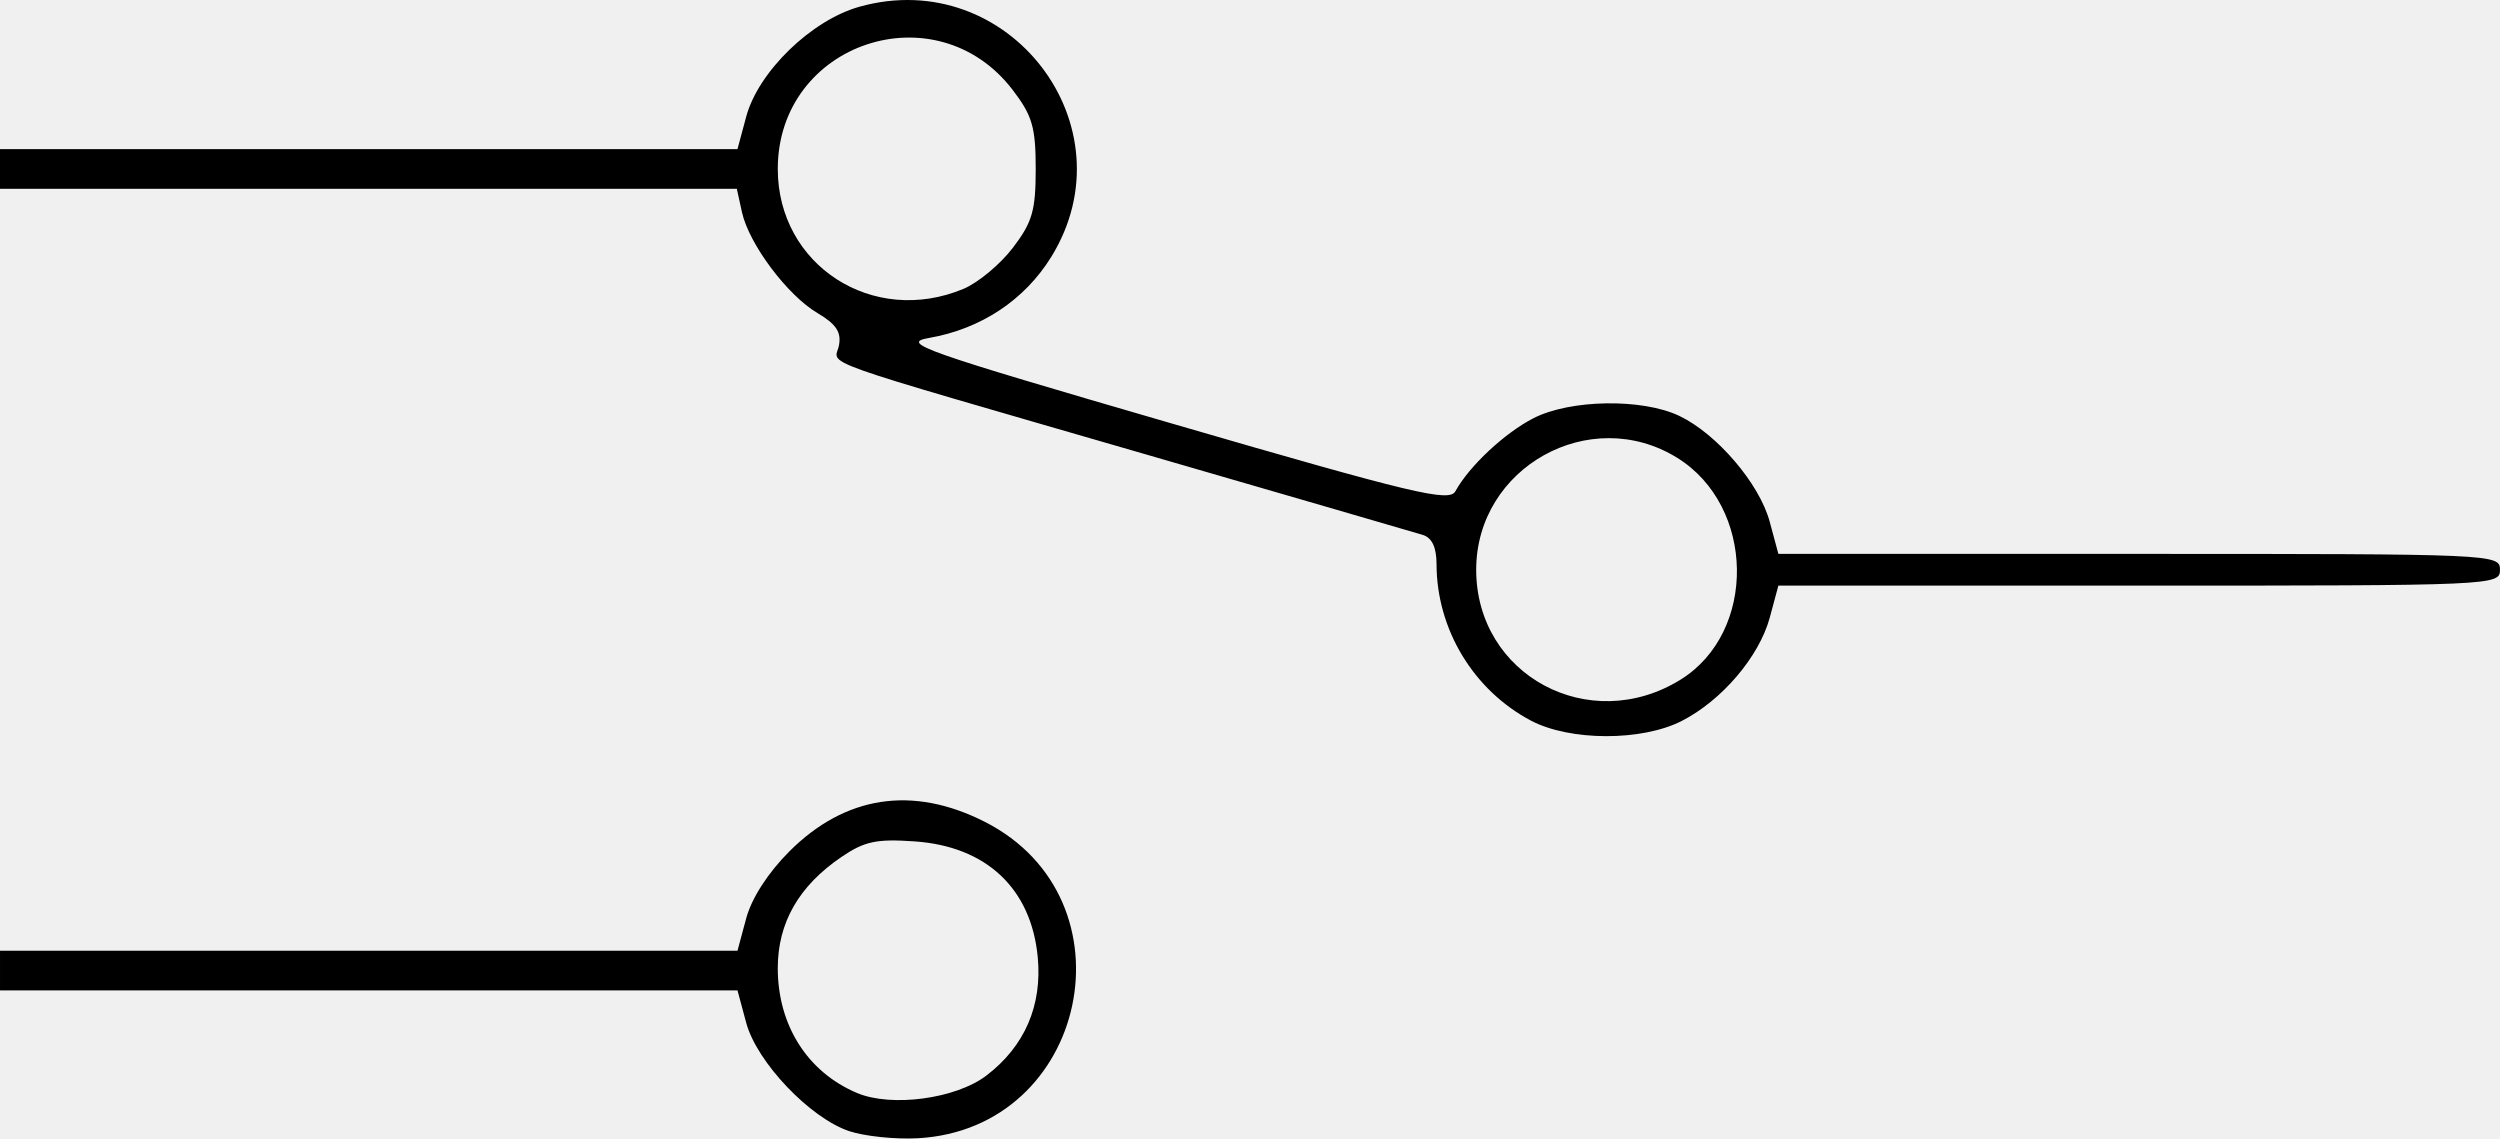
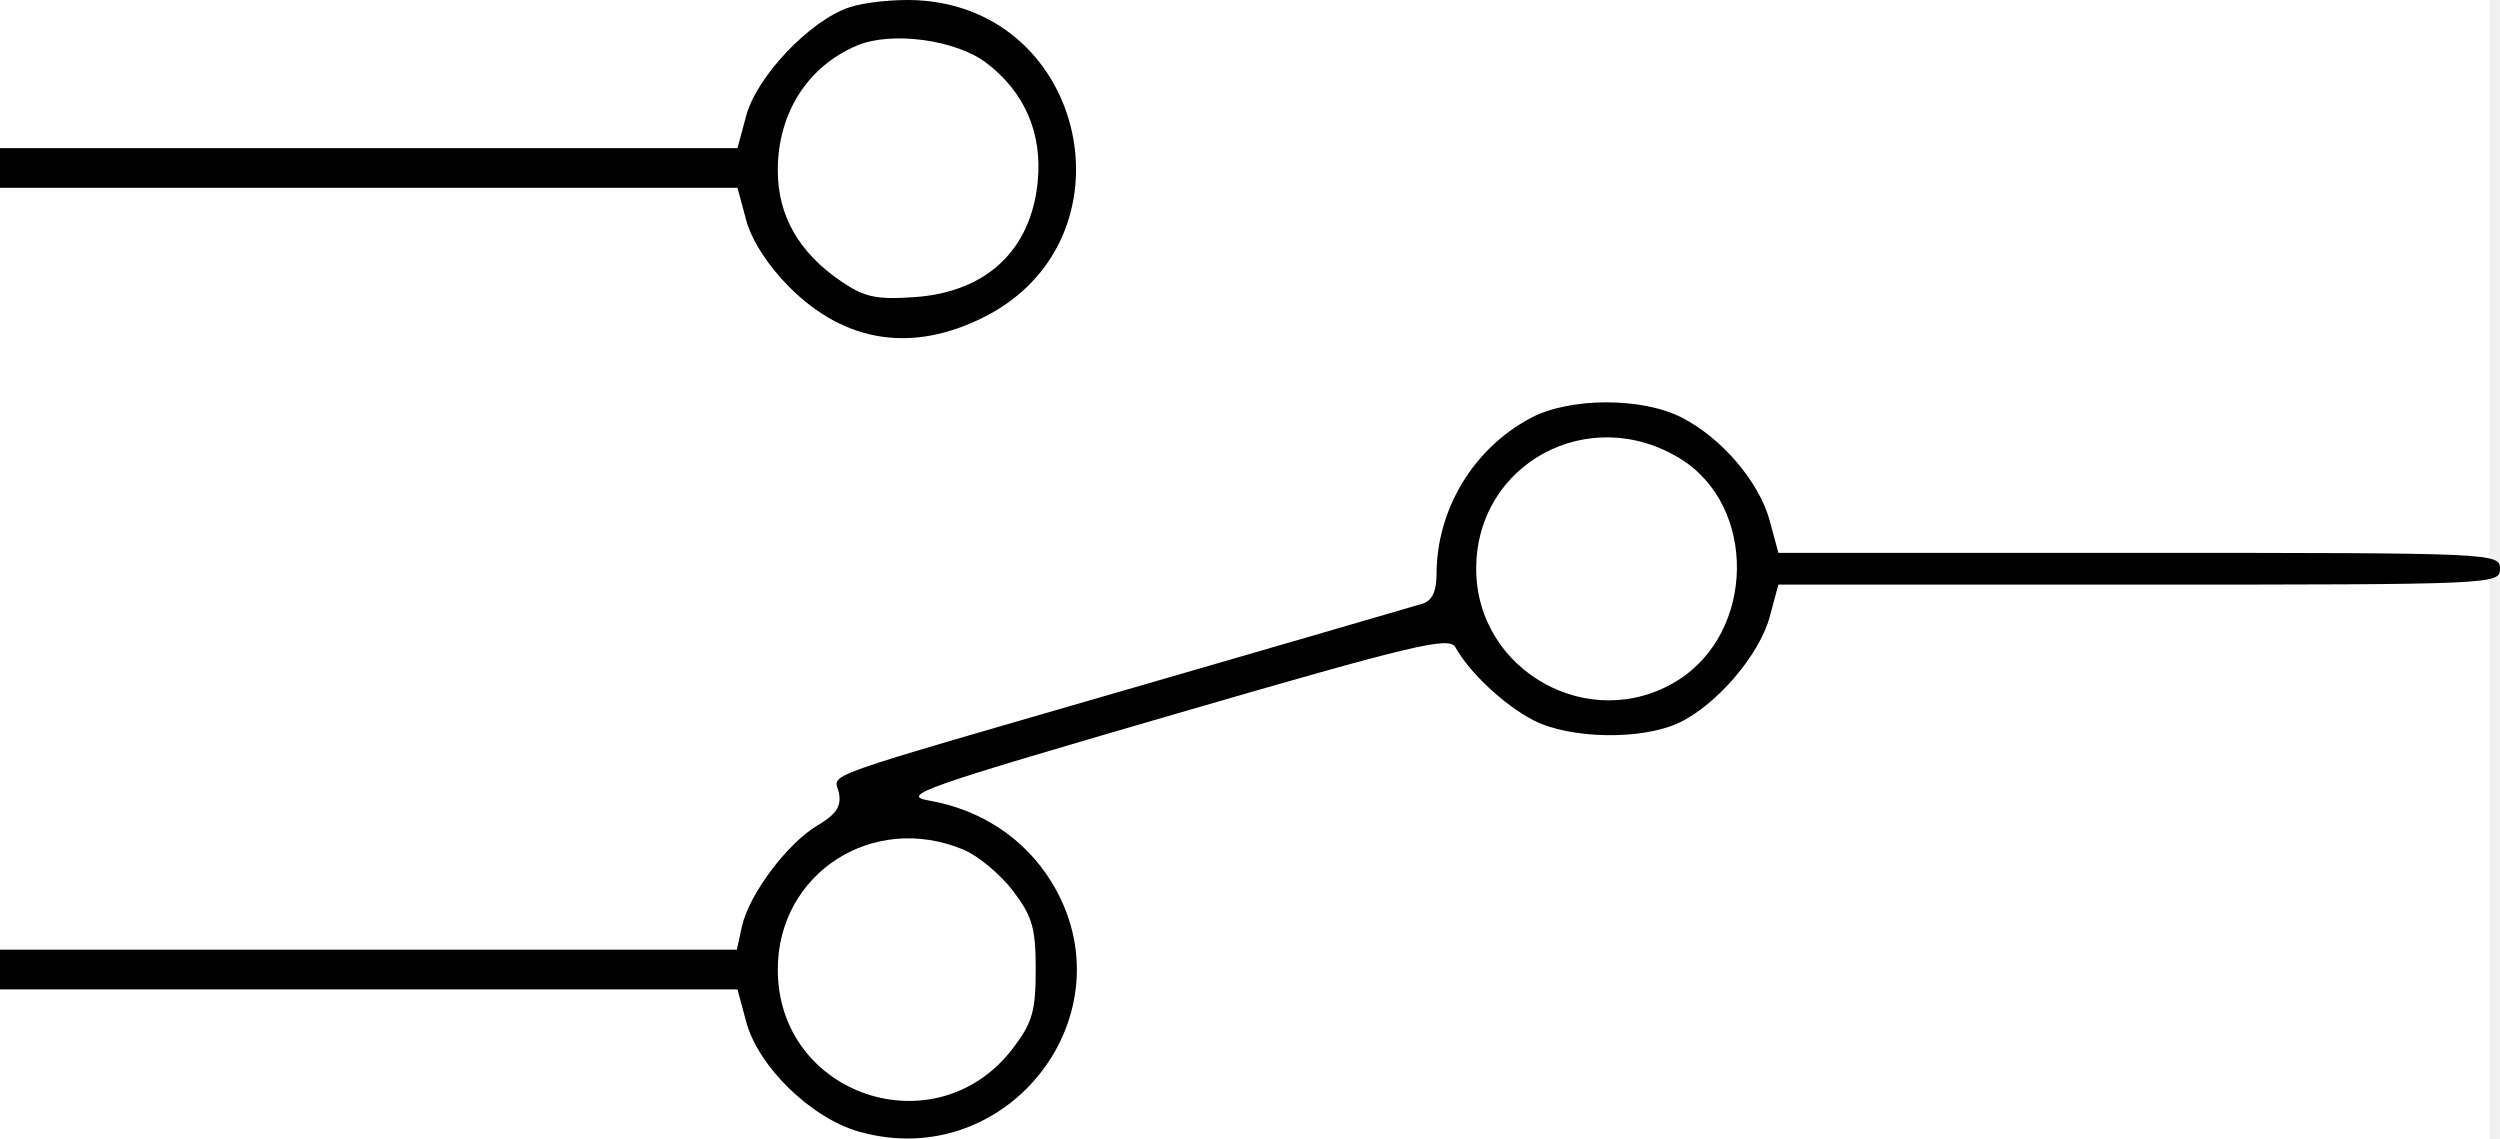
- <svg xmlns="http://www.w3.org/2000/svg" width="125.184mm" height="57.009mm" viewBox="0 0 443.565 202" id="svg2" version="1.1">
+ <svg xmlns="http://www.w3.org/2000/svg" width="124.707mm" height="56.792mm" viewBox="0 0 441.875 201.23" id="svg2" version="1.1">
  <defs id="defs4" />
-   <g id="layer1" transform="translate(-595.2009,-483.2595)">
-     <path style="fill:#000000" d="m 745.887,683.958 c -6.97,-2.326 -16.409,-12.246 -18.287,-19.219 l -1.55,-5.758 -65.424,0 -65.424,0 0,-3.52 0,-3.52 65.424,0 65.424,0 1.55,-5.758 c 0.961,-3.57 3.871,-8.078 7.656,-11.864 9.911,-9.911 21.888,-11.73 34.647,-5.261 27.028,13.702 18.362,54.549 -11.913,56.158 -3.954,0.21 -9.401,-0.356 -12.103,-1.258 z m 24.328,-9.867 c 6.795,-5.183 9.933,-12.435 9.105,-21.045 -1.167,-12.146 -9.11,-19.612 -21.812,-20.5 -6.786,-0.475 -8.918,-0.023 -13.011,2.759 -7.557,5.135 -11.299,11.67 -11.299,19.731 0,10.144 5.282,18.454 14.082,22.155 6.107,2.568 17.527,1.025 22.934,-3.099 z m 96.617,-62.974 c -10.198,-5.39 -16.729,-16.202 -16.75,-27.729 -0.006,-3.039 -0.801,-4.723 -2.472,-5.232 -1.355,-0.413 -23.375,-6.814 -48.933,-14.226 -60.824,-17.638 -55.327,-15.686 -54.621,-19.403 0.445,-2.341 -0.511,-3.777 -3.809,-5.72 -5.347,-3.15 -12.163,-12.255 -13.404,-17.905 l -0.91,-4.143 -65.367,0 -65.367,0 0,-3.52 0,-3.52 65.424,0 65.424,0 1.55,-5.758 c 2.15,-7.985 11.552,-17.116 20.085,-19.505 26.485,-7.415 48.392,21.151 34.038,44.383 -4.727,7.649 -12.445,12.77 -21.679,14.382 -5.205,0.909 -1.377,2.257 43.216,15.222 42.947,12.486 49.079,13.949 50.172,11.969 2.463,-4.463 8.711,-10.309 13.837,-12.945 6.502,-3.345 19.272,-3.557 25.861,-0.43 6.667,3.164 14.246,12.025 16.066,18.785 l 1.538,5.712 64.016,0 c 63.077,0 64.016,0.041 64.016,2.816 0,2.775 -0.939,2.816 -64.016,2.816 l -64.016,0 -1.522,5.651 c -1.868,6.937 -8.501,14.725 -15.647,18.37 -7.076,3.61 -19.833,3.576 -26.732,-0.07 z m 26.522,-7.258 c 13.625,-8.421 13.29,-30.805 -0.589,-39.383 -15.451,-9.549 -35.649,1.711 -35.649,19.874 0,18.699 20.069,29.503 36.238,19.51 z M 766.15,534.51 c 2.584,-1.08 6.524,-4.357 8.756,-7.283 3.456,-4.531 4.058,-6.606 4.058,-13.988 0,-7.383 -0.602,-9.457 -4.058,-13.988 -13.599,-17.83 -41.707,-8.403 -41.707,13.988 0,17.09 16.88,27.986 32.951,21.272 z" id="path4136" />
+   <g id="layer2">
+     <rect style="opacity:1;fill:#ffffff;fill-opacity:1;stroke:none;stroke-width:14;stroke-miterlimit:4;stroke-dasharray:none;stroke-dashoffset:0;stroke-opacity:1" id="rect4134" width="442.857" height="248.571" x="-2.857" y="-24.484" />
+   </g>
+   <g id="layer1" transform="translate(-575.2009,-289.051)">
+     <path style="fill:#000000" d="m 725.313,290.347 c -6.943,2.317 -16.346,12.199 -18.217,19.146 l -1.544,5.736 -65.175,0 -65.175,0 0,3.507 0,3.507 65.175,0 65.175,0 1.544,5.736 c 0.958,3.556 3.856,8.047 7.627,11.818 9.873,9.873 21.804,11.685 34.515,5.241 26.925,-13.65 18.292,-54.341 -11.868,-55.944 -3.939,-0.209 -9.365,0.355 -12.057,1.253 z m 24.236,9.83 c 6.769,5.163 9.895,12.388 9.071,20.965 -1.163,12.1 -9.075,19.537 -21.729,20.422 -6.76,0.473 -8.884,0.023 -12.961,-2.748 -7.528,-5.116 -11.256,-11.625 -11.256,-19.656 0,-10.105 5.262,-18.384 14.028,-22.071 6.084,-2.558 17.46,-1.021 22.847,3.087 z m 96.249,62.734 c -10.16,5.37 -16.666,16.14 -16.686,27.623 -0.005,3.027 -0.798,4.705 -2.463,5.212 -1.35,0.411 -23.286,6.788 -48.747,14.171 -60.592,17.571 -55.117,15.626 -54.412,19.329 0.444,2.332 -0.509,3.763 -3.795,5.699 -5.326,3.138 -12.116,12.208 -13.353,17.837 l -0.906,4.127 -65.118,0 -65.118,0 0,3.507 0,3.507 65.175,0 65.175,0 1.544,5.736 c 2.142,7.955 11.508,17.051 20.008,19.431 26.384,7.387 48.208,-21.07 33.908,-44.214 -4.708,-7.62 -12.397,-12.721 -21.596,-14.327 -5.185,-0.905 -1.371,-2.249 43.052,-15.164 42.783,-12.438 48.892,-13.896 49.981,-11.924 2.453,4.446 8.678,10.27 13.784,12.896 6.478,3.332 19.198,3.544 25.762,0.429 6.641,-3.151 14.191,-11.98 16.005,-18.714 l 1.532,-5.691 63.772,0 c 62.837,0 63.772,-0.041 63.772,-2.806 0,-2.764 -0.935,-2.806 -63.772,-2.806 l -63.772,0 -1.516,-5.63 c -1.861,-6.91 -8.469,-14.669 -15.588,-18.3 -7.049,-3.596 -19.758,-3.563 -26.631,0.07 z m 26.421,7.23 c 13.574,8.389 13.24,30.688 -0.587,39.233 -15.392,9.513 -35.513,-1.705 -35.513,-19.798 0,-18.628 19.992,-29.391 36.1,-19.435 z m -126.719,69.085 c 2.574,1.075 6.499,4.34 8.722,7.255 3.443,4.514 4.043,6.581 4.043,13.935 0,7.355 -0.599,9.421 -4.043,13.935 -13.548,17.762 -41.548,8.371 -41.548,-13.935 0,-17.024 16.816,-27.88 32.825,-21.191 z" id="path4134" />
  </g>
</svg>
